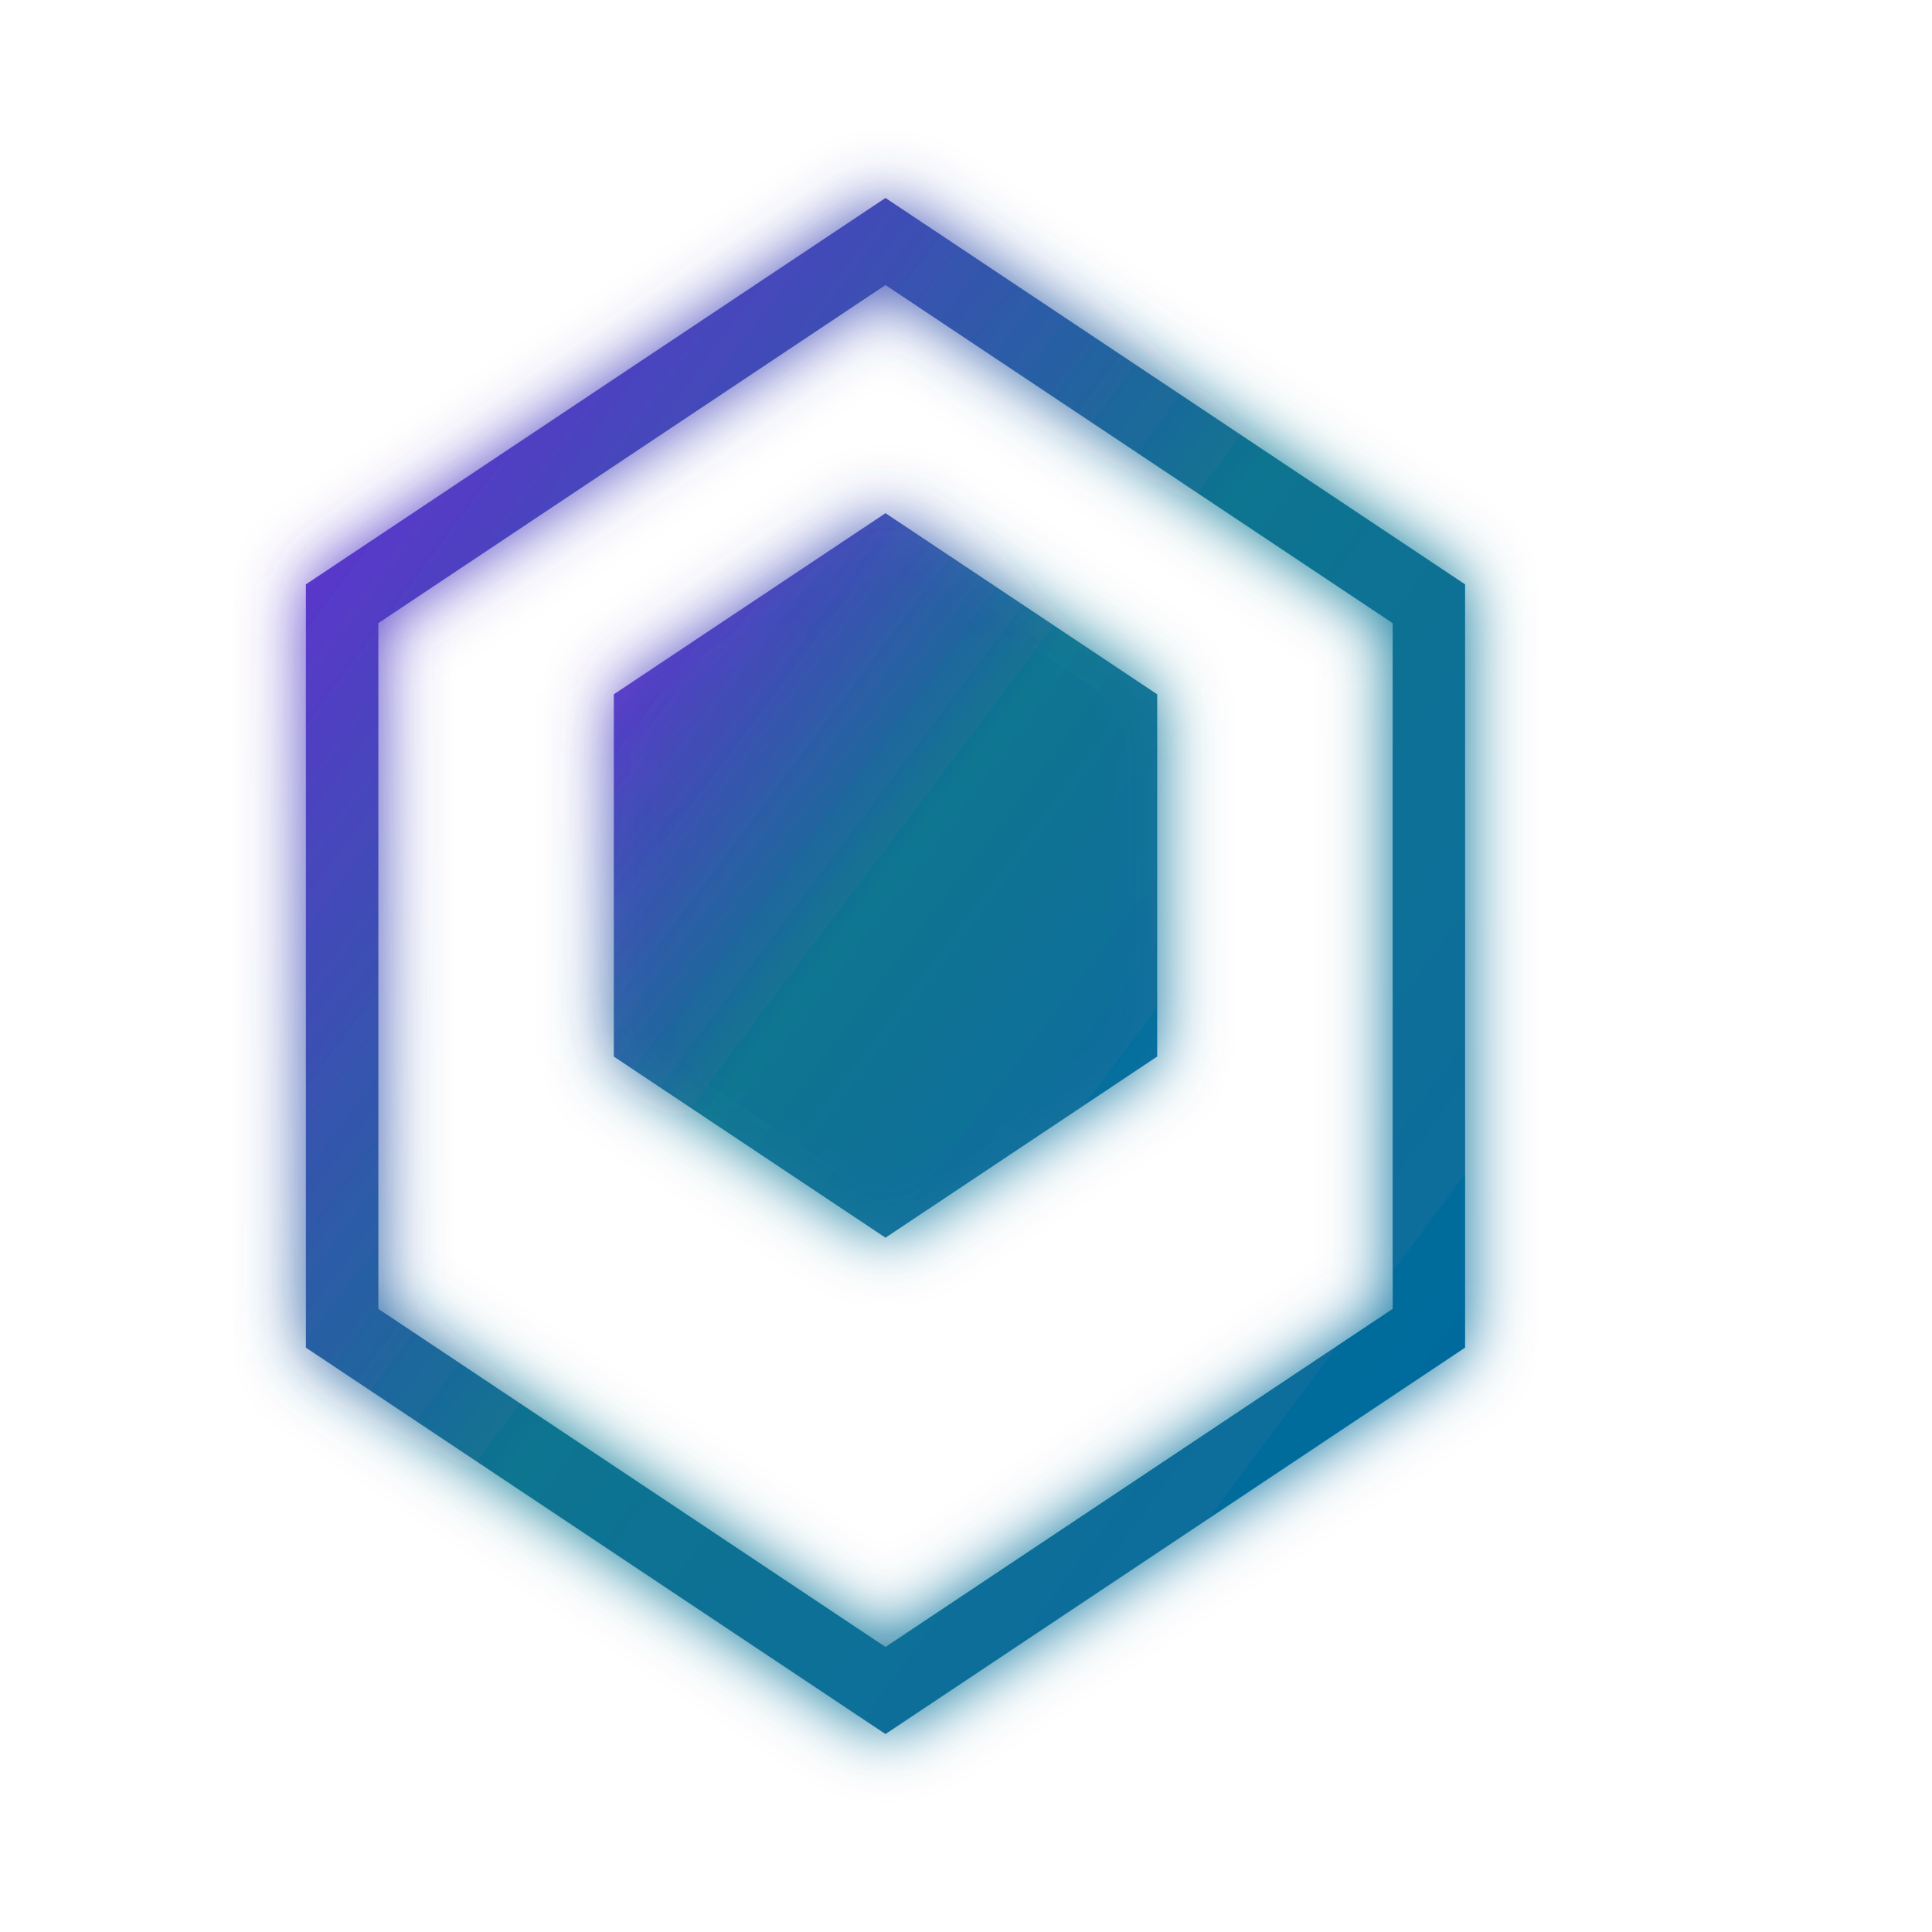
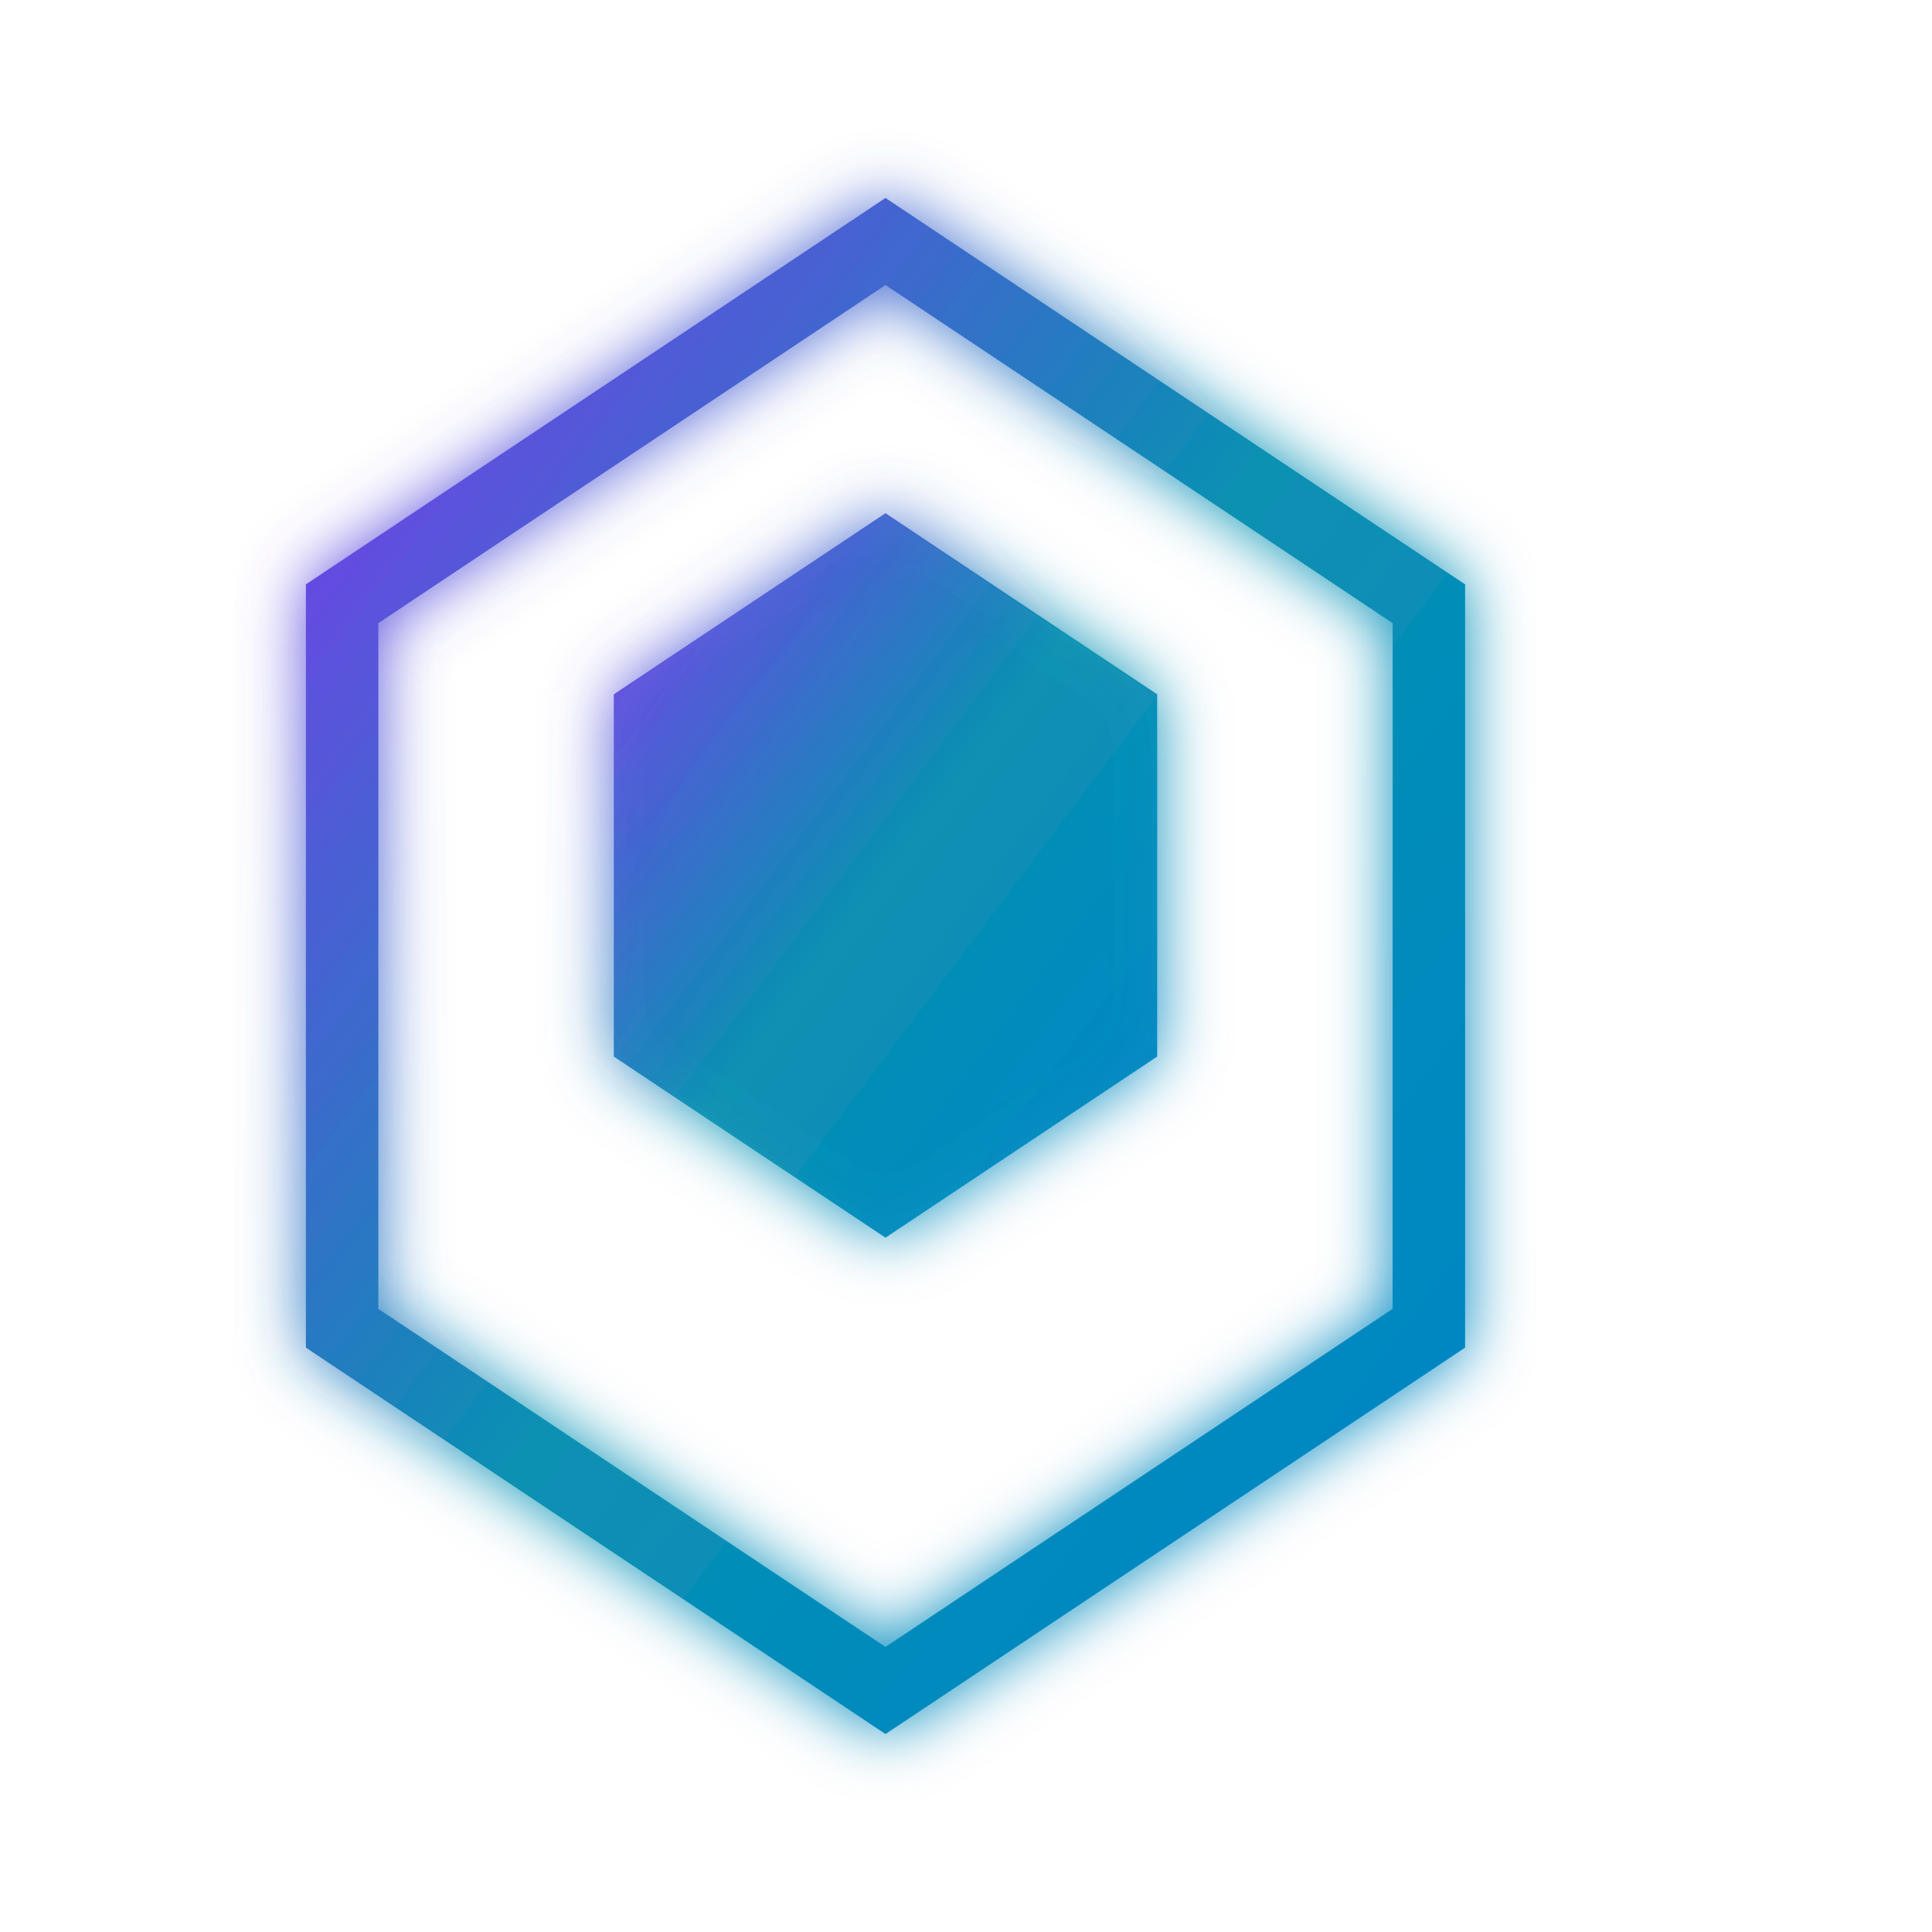
<svg xmlns="http://www.w3.org/2000/svg" width="96" height="96" viewBox="0 0 96 96">
  <defs>
    <linearGradient id="g1" x1="0" y1="0" x2="1" y2="1">
-       <stop offset="0%" stop-color="#6d28d9" />
-       <stop offset="50%" stop-color="#0e7490" />
-       <stop offset="100%" stop-color="#0369a1" />
+       <stop offset="0%" stop-color="#7c3aed" />
+       <stop offset="50%" stop-color="#0891b2" />
+       <stop offset="100%" stop-color="#0284c7" />
    </linearGradient>
    <filter id="glow">
      <feGaussianBlur stdDeviation="1.8" result="blur" />
      <feMerge>
        <feMergeNode in="blur" />
        <feMergeNode in="SourceGraphic" />
      </feMerge>
    </filter>
  </defs>
  <g transform="translate(8,3) scale(0.9)" filter="url(#glow)">
    <path d="M40 10 L70 30 L70 70 L40 90 L10 70 L10 30 Z" fill="none" stroke="url(#g1)" stroke-width="4" />
    <path d="M40 25 L55 35 L55 55 L40 65 L25 55 L25 35 Z" fill="url(#g1)" opacity="0.95" />
  </g>
</svg>
